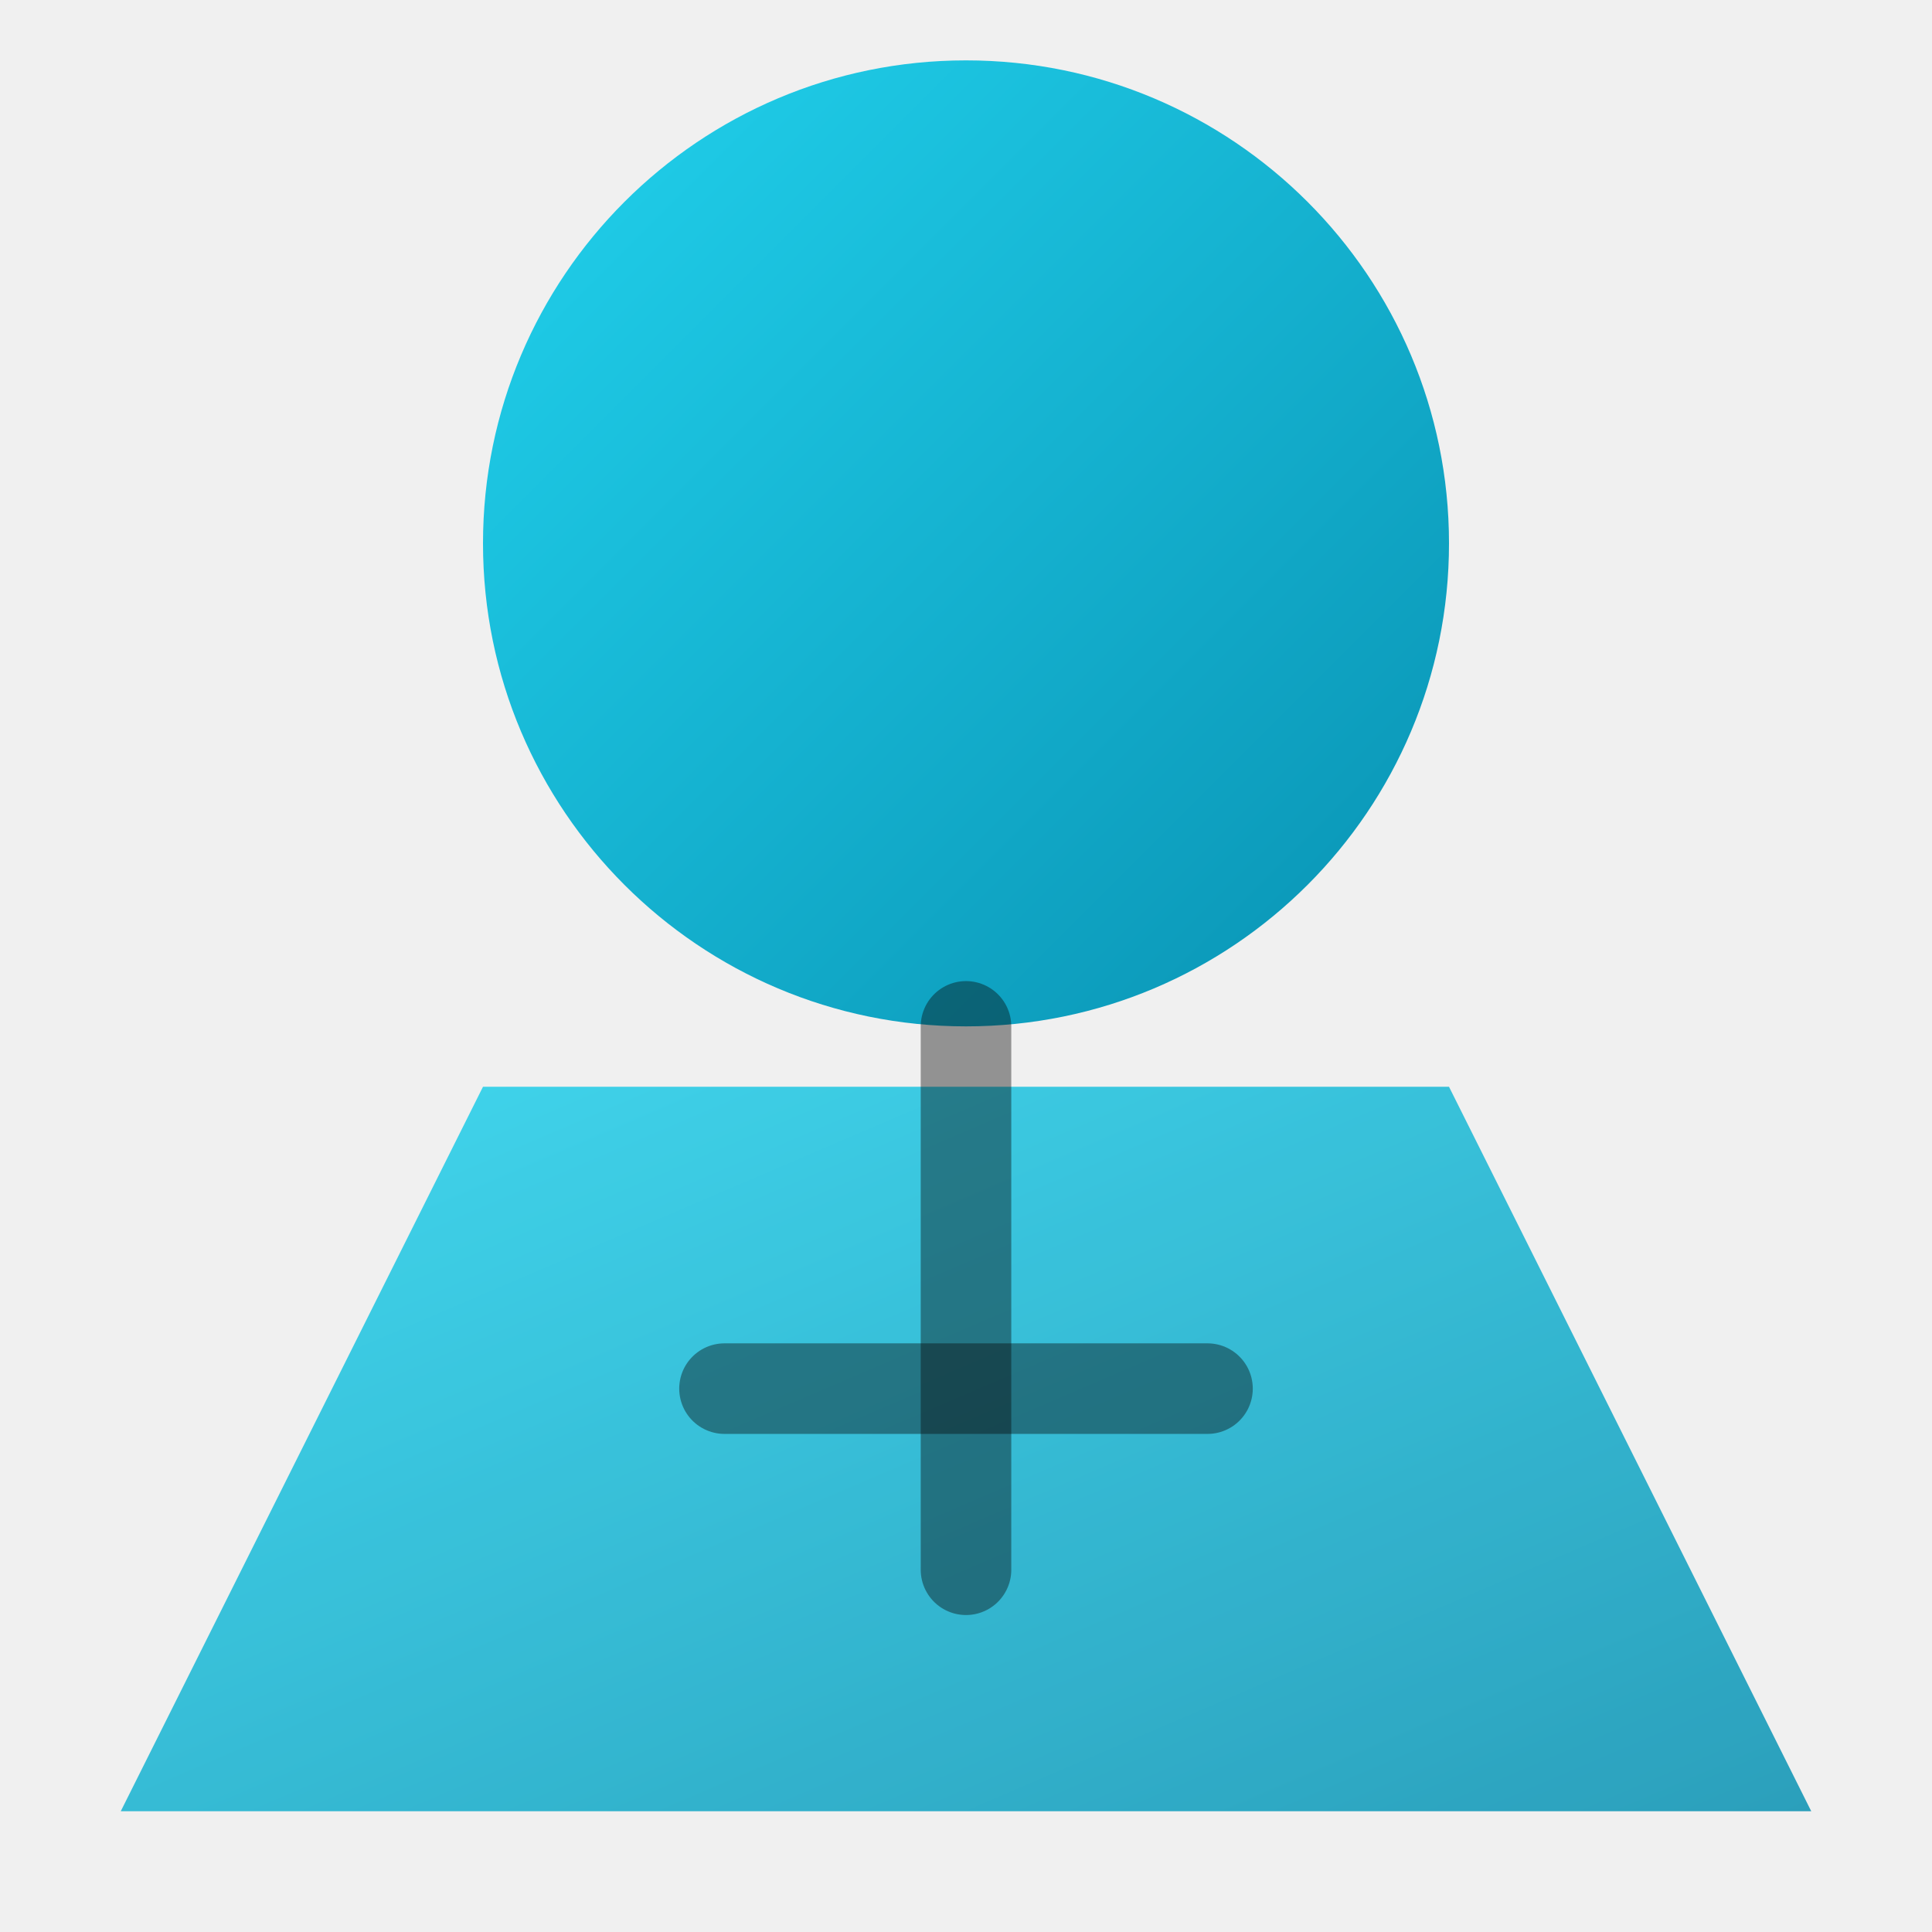
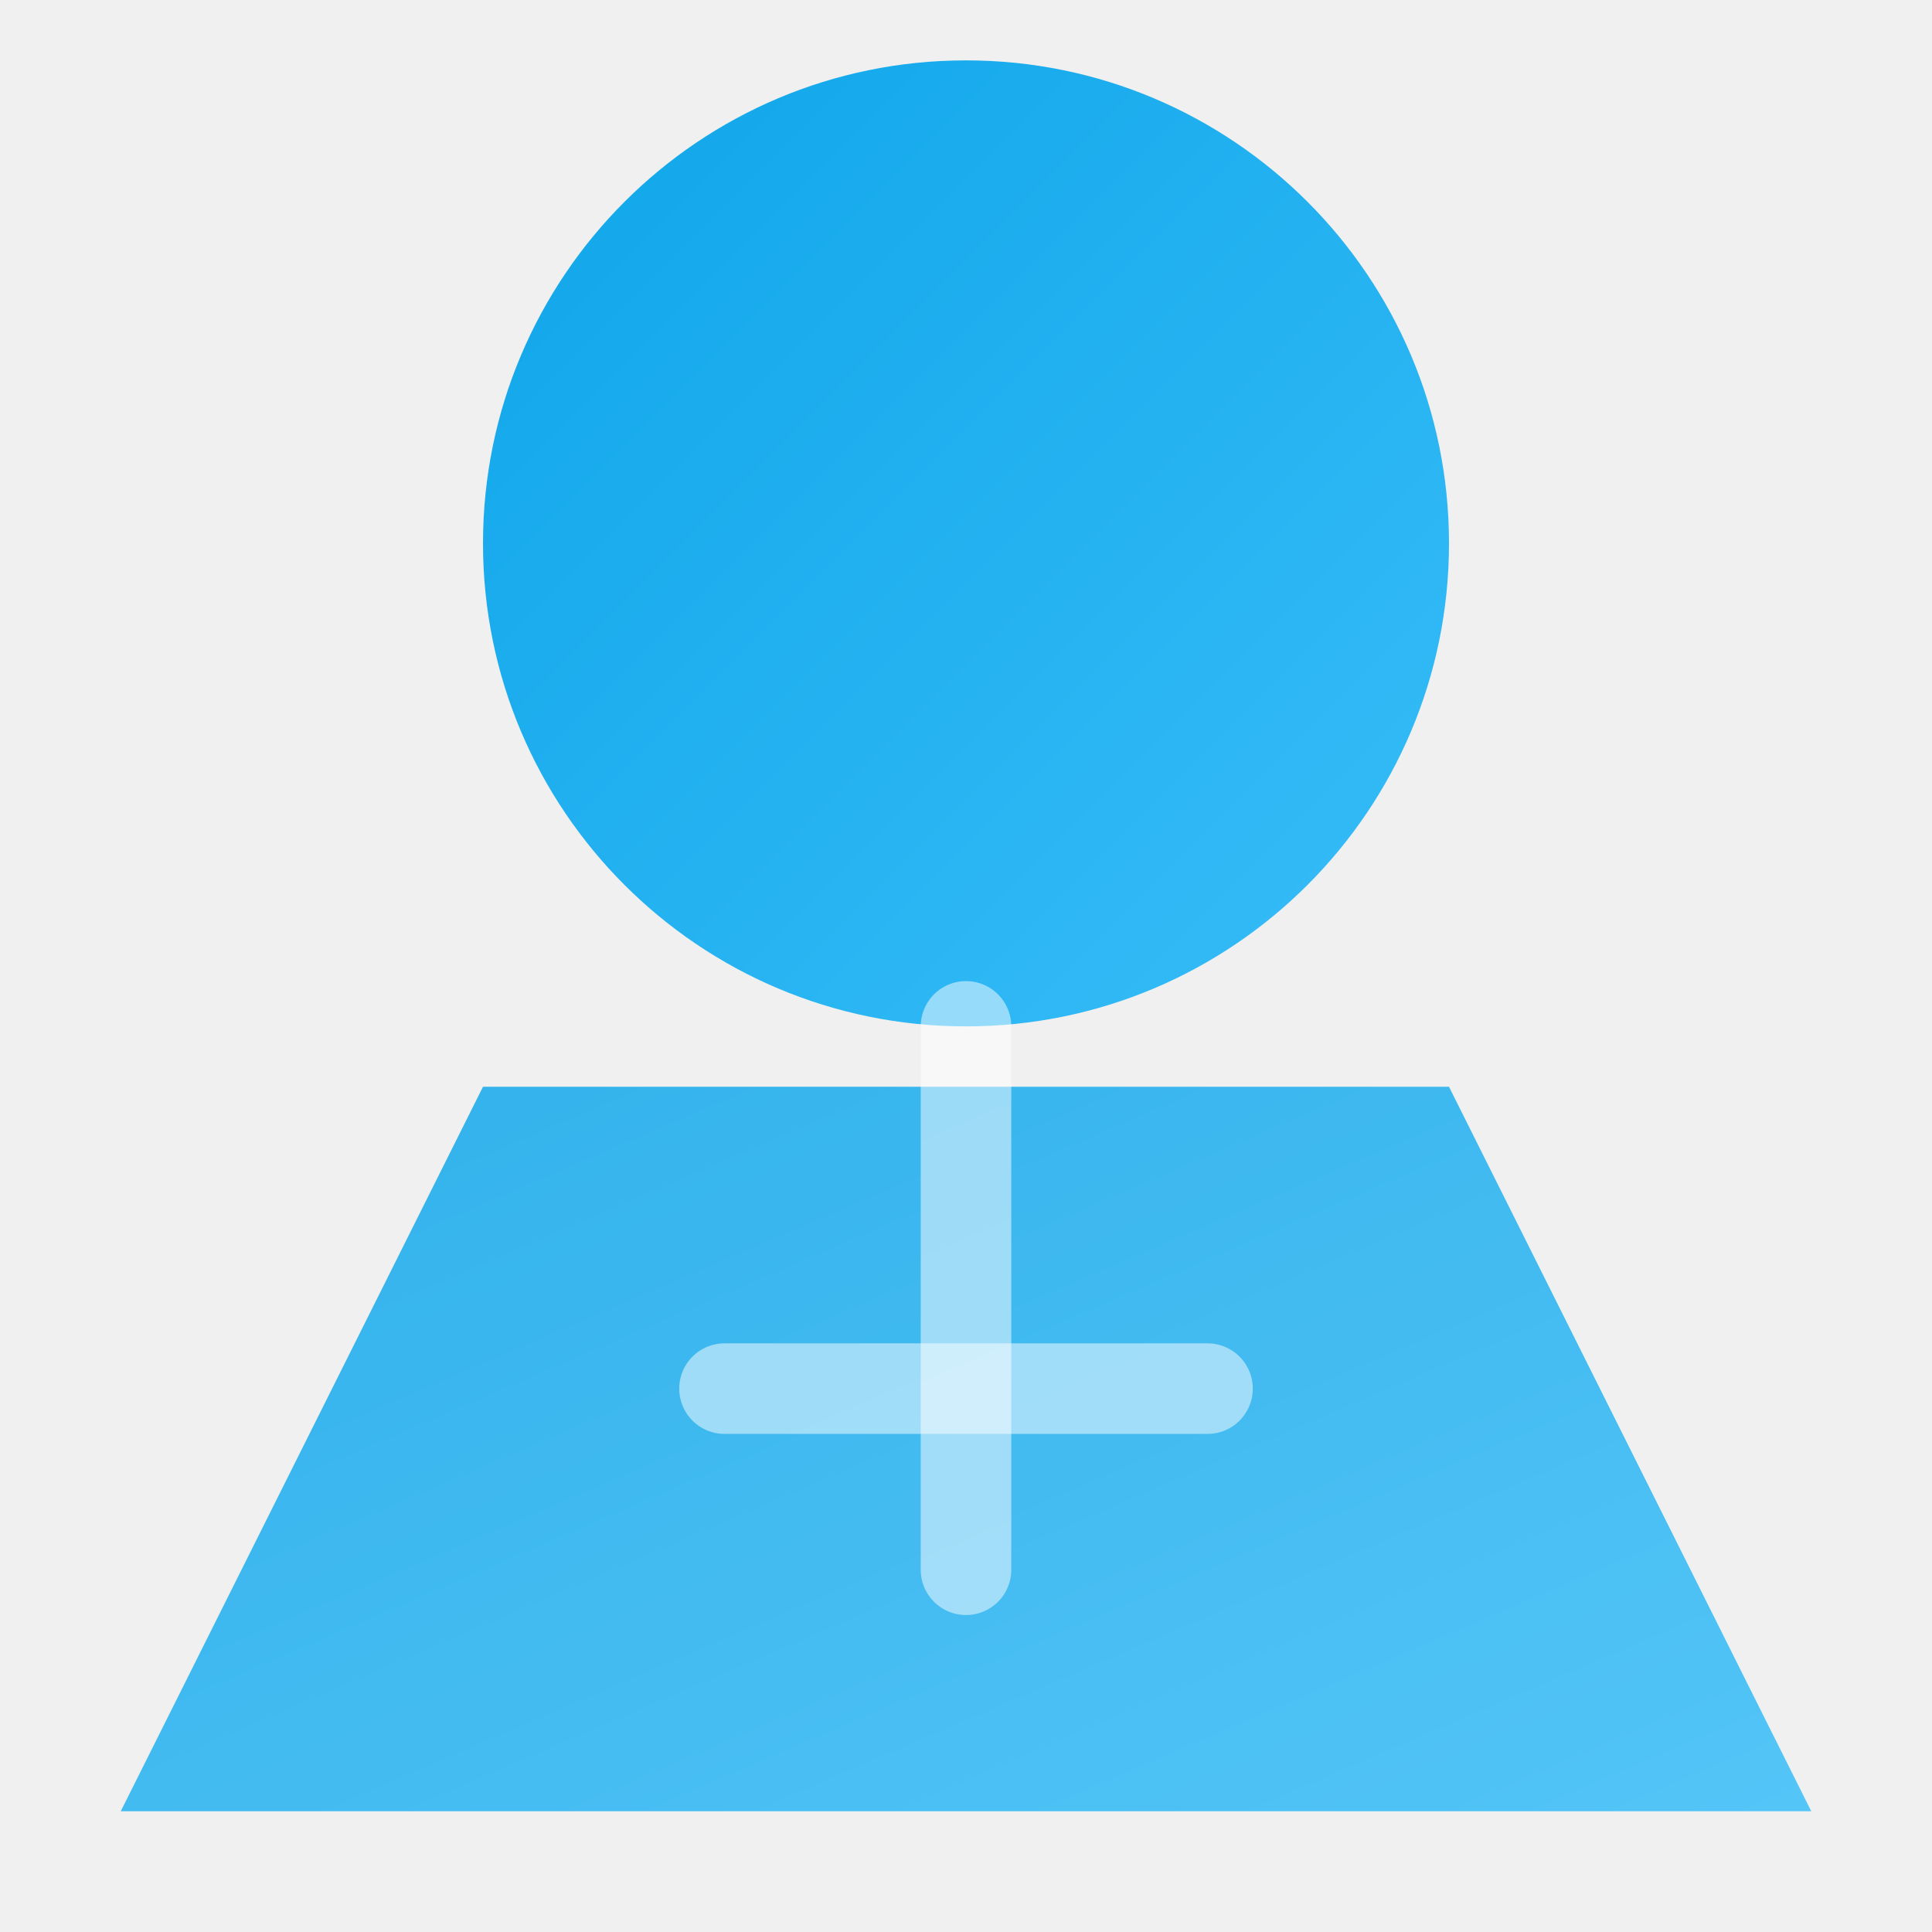
<svg xmlns="http://www.w3.org/2000/svg" viewBox="0 0 32 32" width="32" height="32">
  <defs>
    <linearGradient id="g" x1="0%" y1="0%" x2="100%" y2="100%">
-       <stop offset="0%" stop-color="#22d3ee" />
-       <stop offset="100%" stop-color="#0891b2" />
+       <stop offset="0%" stop-color="#0ea5e9" />
+       <stop offset="100%" stop-color="#38bdf8" />
    </linearGradient>
  </defs>
  <circle cx="16" cy="9" r="8" fill="url(#g)" />
  <polygon points="8,18 24,18 30,30 2,30" fill="url(#g)" opacity="0.85" />
-   <line x1="16" y1="17" x2="16" y2="26" stroke="#050505" stroke-width="1.5" stroke-linecap="round" opacity="0.4" />
-   <line x1="12" y1="23" x2="20" y2="23" stroke="#050505" stroke-width="1.5" stroke-linecap="round" opacity="0.4" />
+   <line x1="16" y1="17" x2="16" y2="26" stroke="#fff" stroke-width="1.5" stroke-linecap="round" opacity="0.5" />
+   <line x1="12" y1="23" x2="20" y2="23" stroke="#fff" stroke-width="1.5" stroke-linecap="round" opacity="0.5" />
</svg>
